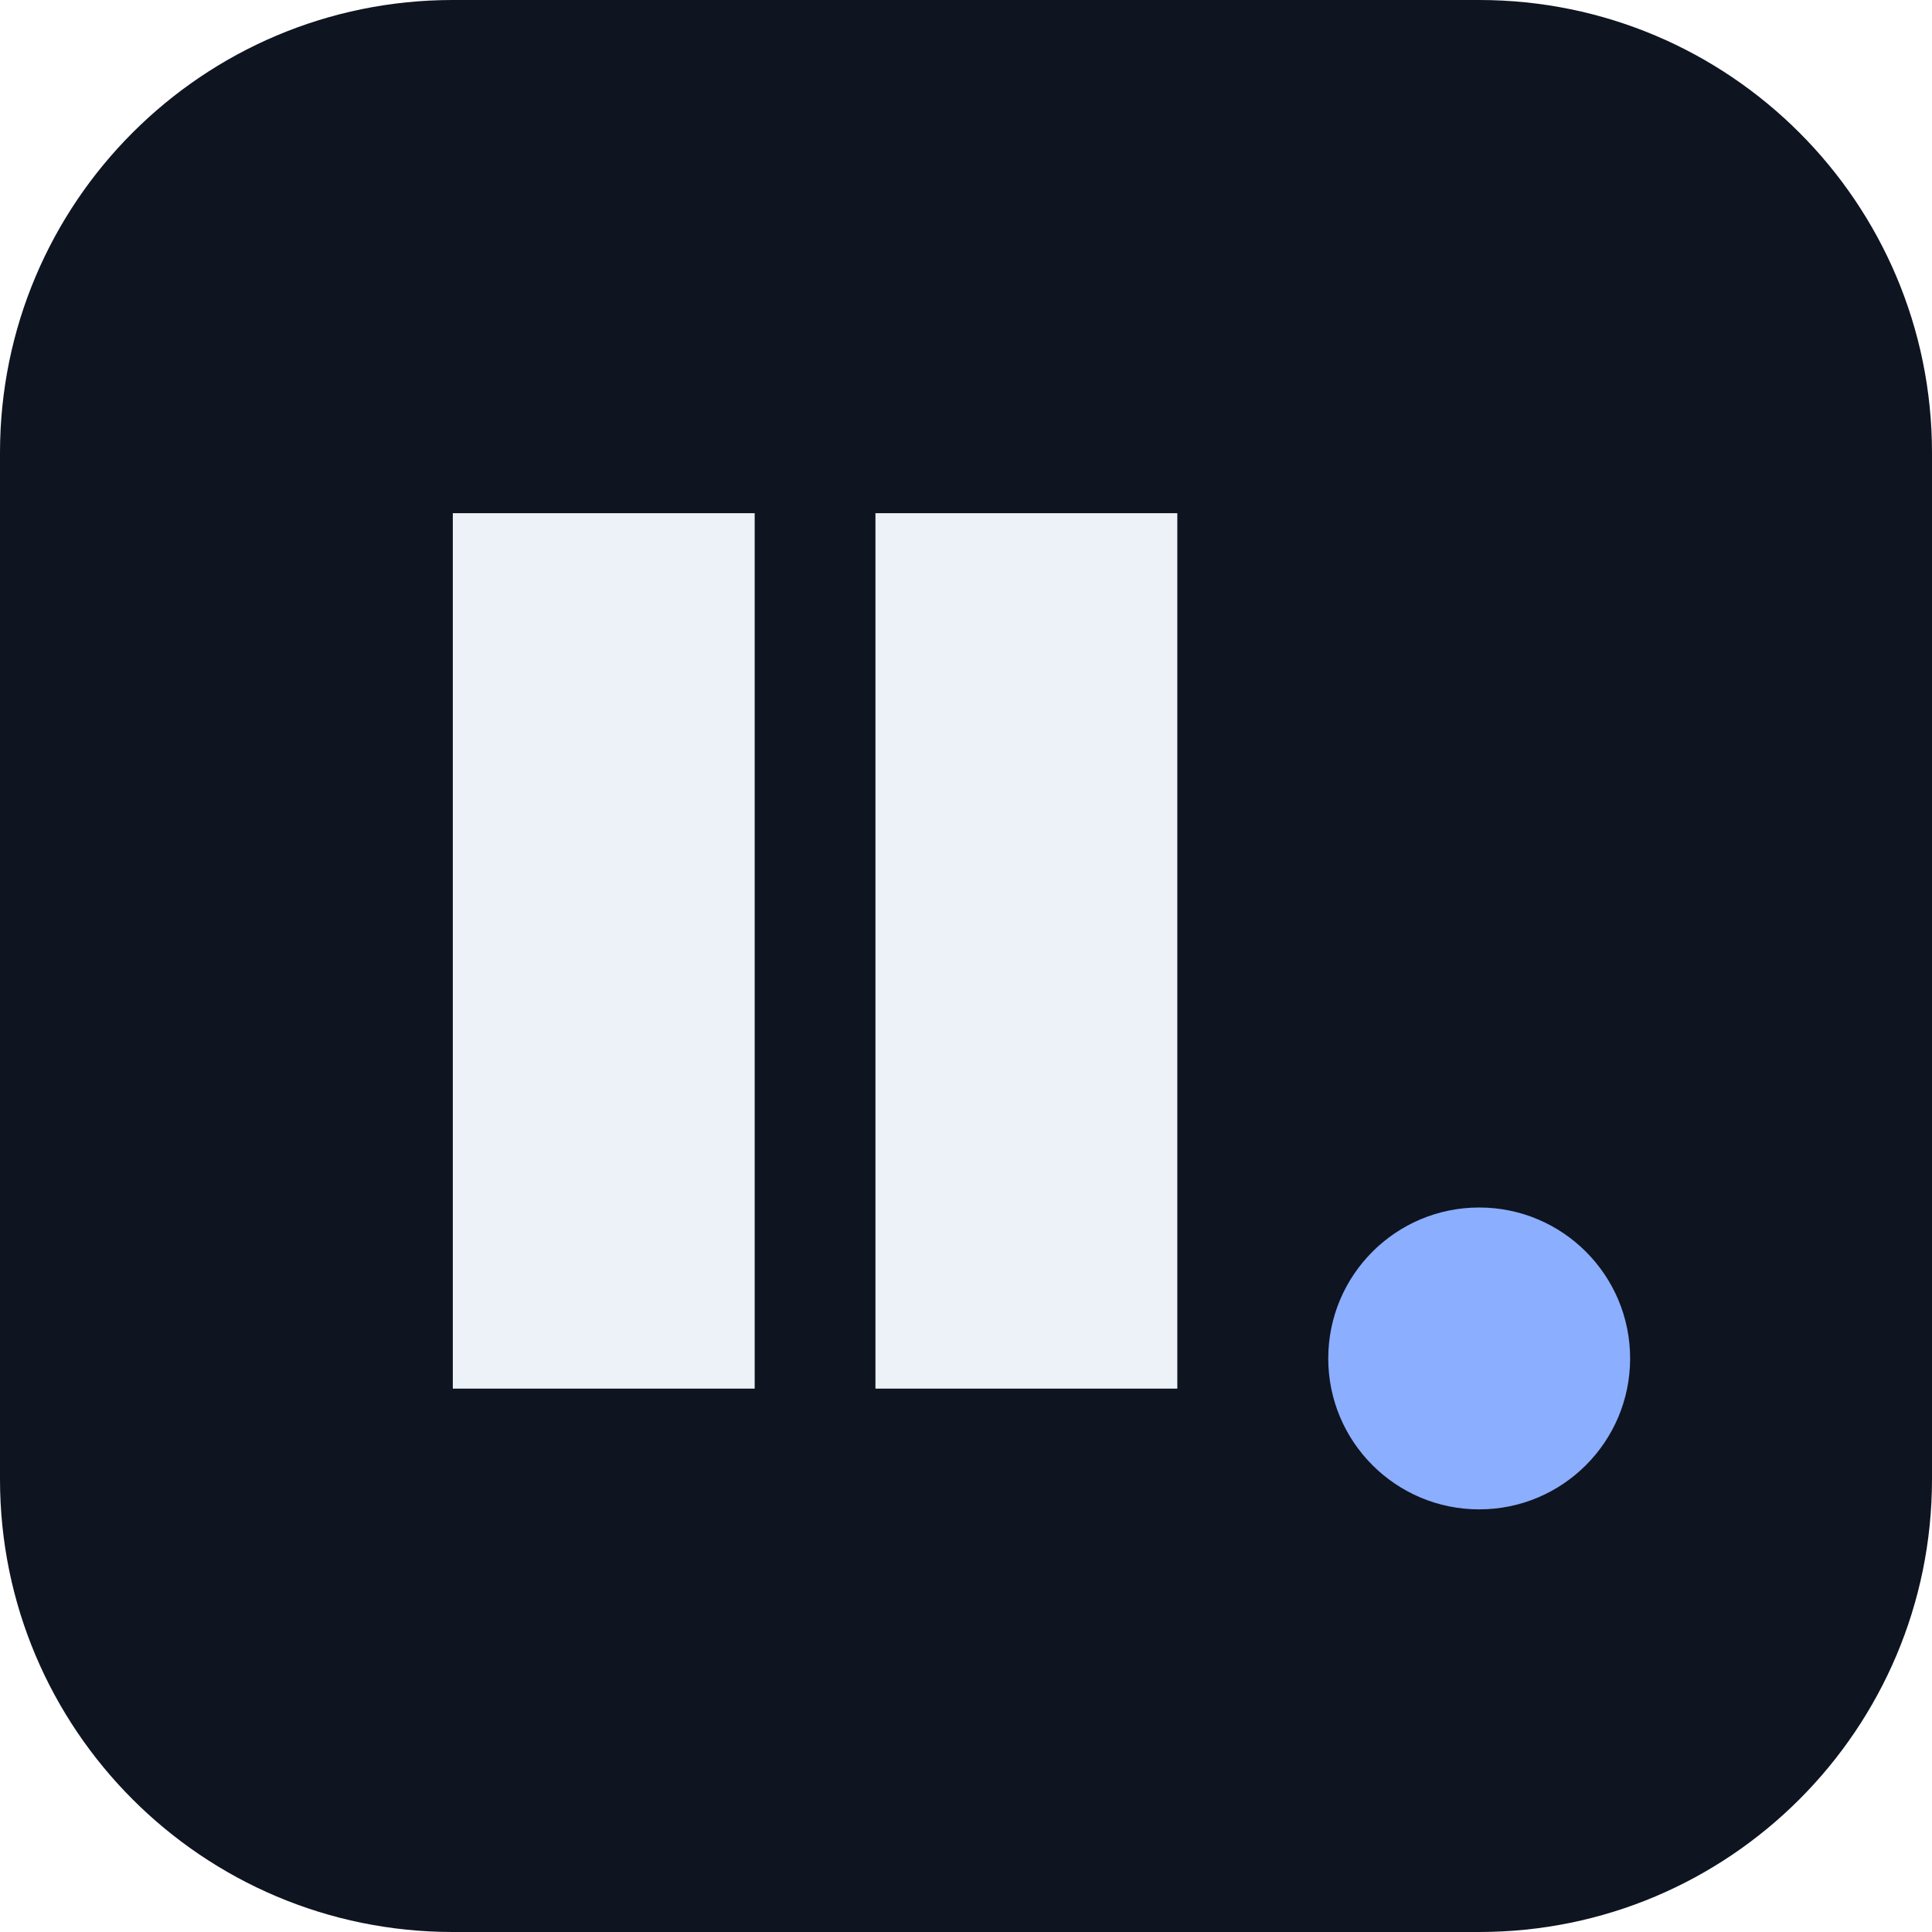
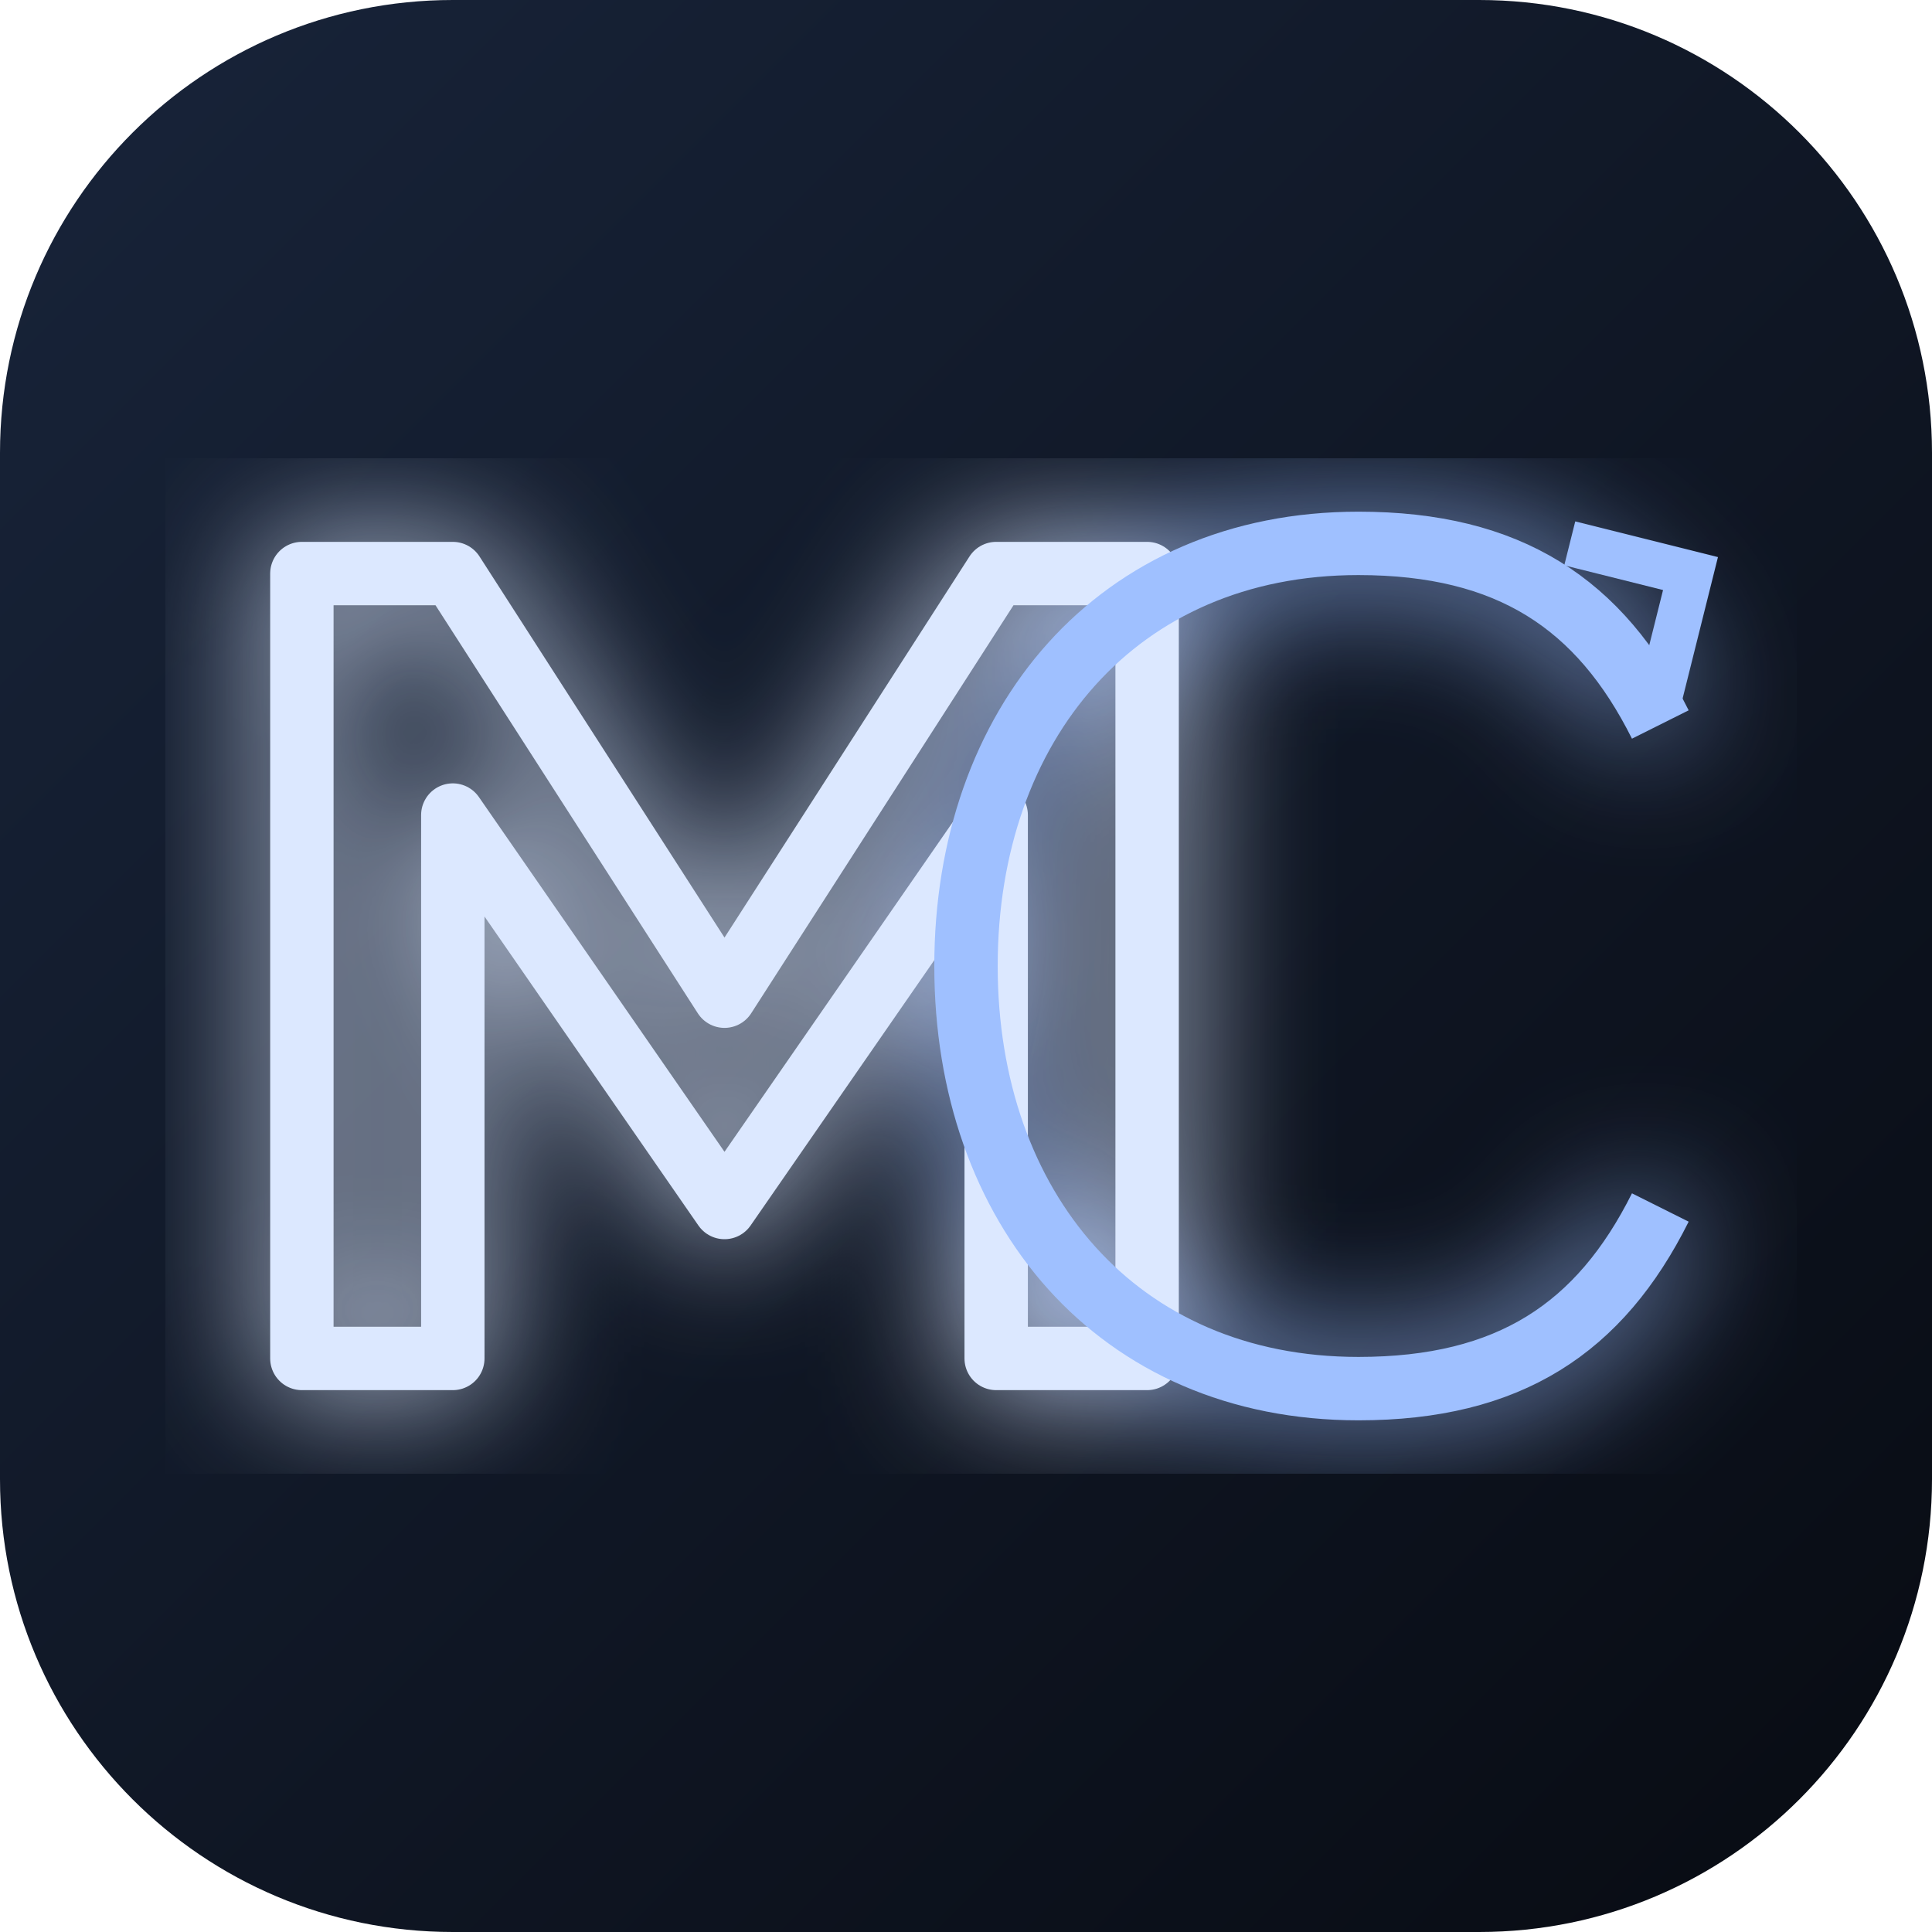
<svg xmlns="http://www.w3.org/2000/svg" viewBox="0 0 64 64">
-   <rect width="64" height="64" rx="15" fill="#0e1420" />
-   <path d="M15 17h10v29H15zM29 17h10v29H29z" fill="#edf1f8" />
-   <circle cx="49" cy="45" r="5" fill="#8baeff" />
+   <defs>
+     <linearGradient id="g" x1="0" y1="0" x2="1" y2="1">
+       <stop offset="0" stop-color="#18243a" />
+       <stop offset="1" stop-color="#080b12" />
+     </linearGradient>
+     <filter id="glow">
+       <feGaussianBlur stdDeviation="2.2" result="b" />
+       <feMerge>
+         <feMergeNode in="b" />
+         <feMergeNode in="SourceGraphic" />
+       </feMerge>
+     </filter>
+   </defs>
+   <rect width="64" height="64" rx="15" fill="url(#g)" />
+   <g fill="none" stroke="#dce8ff" stroke-width="2.1" stroke-linejoin="round" filter="url(#glow)">
+     <path d="M10 45V19h5l9 14 9-14h5v26h-5V27l-9 13-9-13v18z" />
+     <path d="M55 24c-2-4-5-6-10-6-8 0-13 6-13 14s5 14 13 14c5 0 8-2 10-6" stroke="#9fc0ff" />
+   </g>
+   <path d="M52 18l4 1-1 4" fill="none" stroke="#9fc0ff" stroke-width="1.5" />
</svg>
